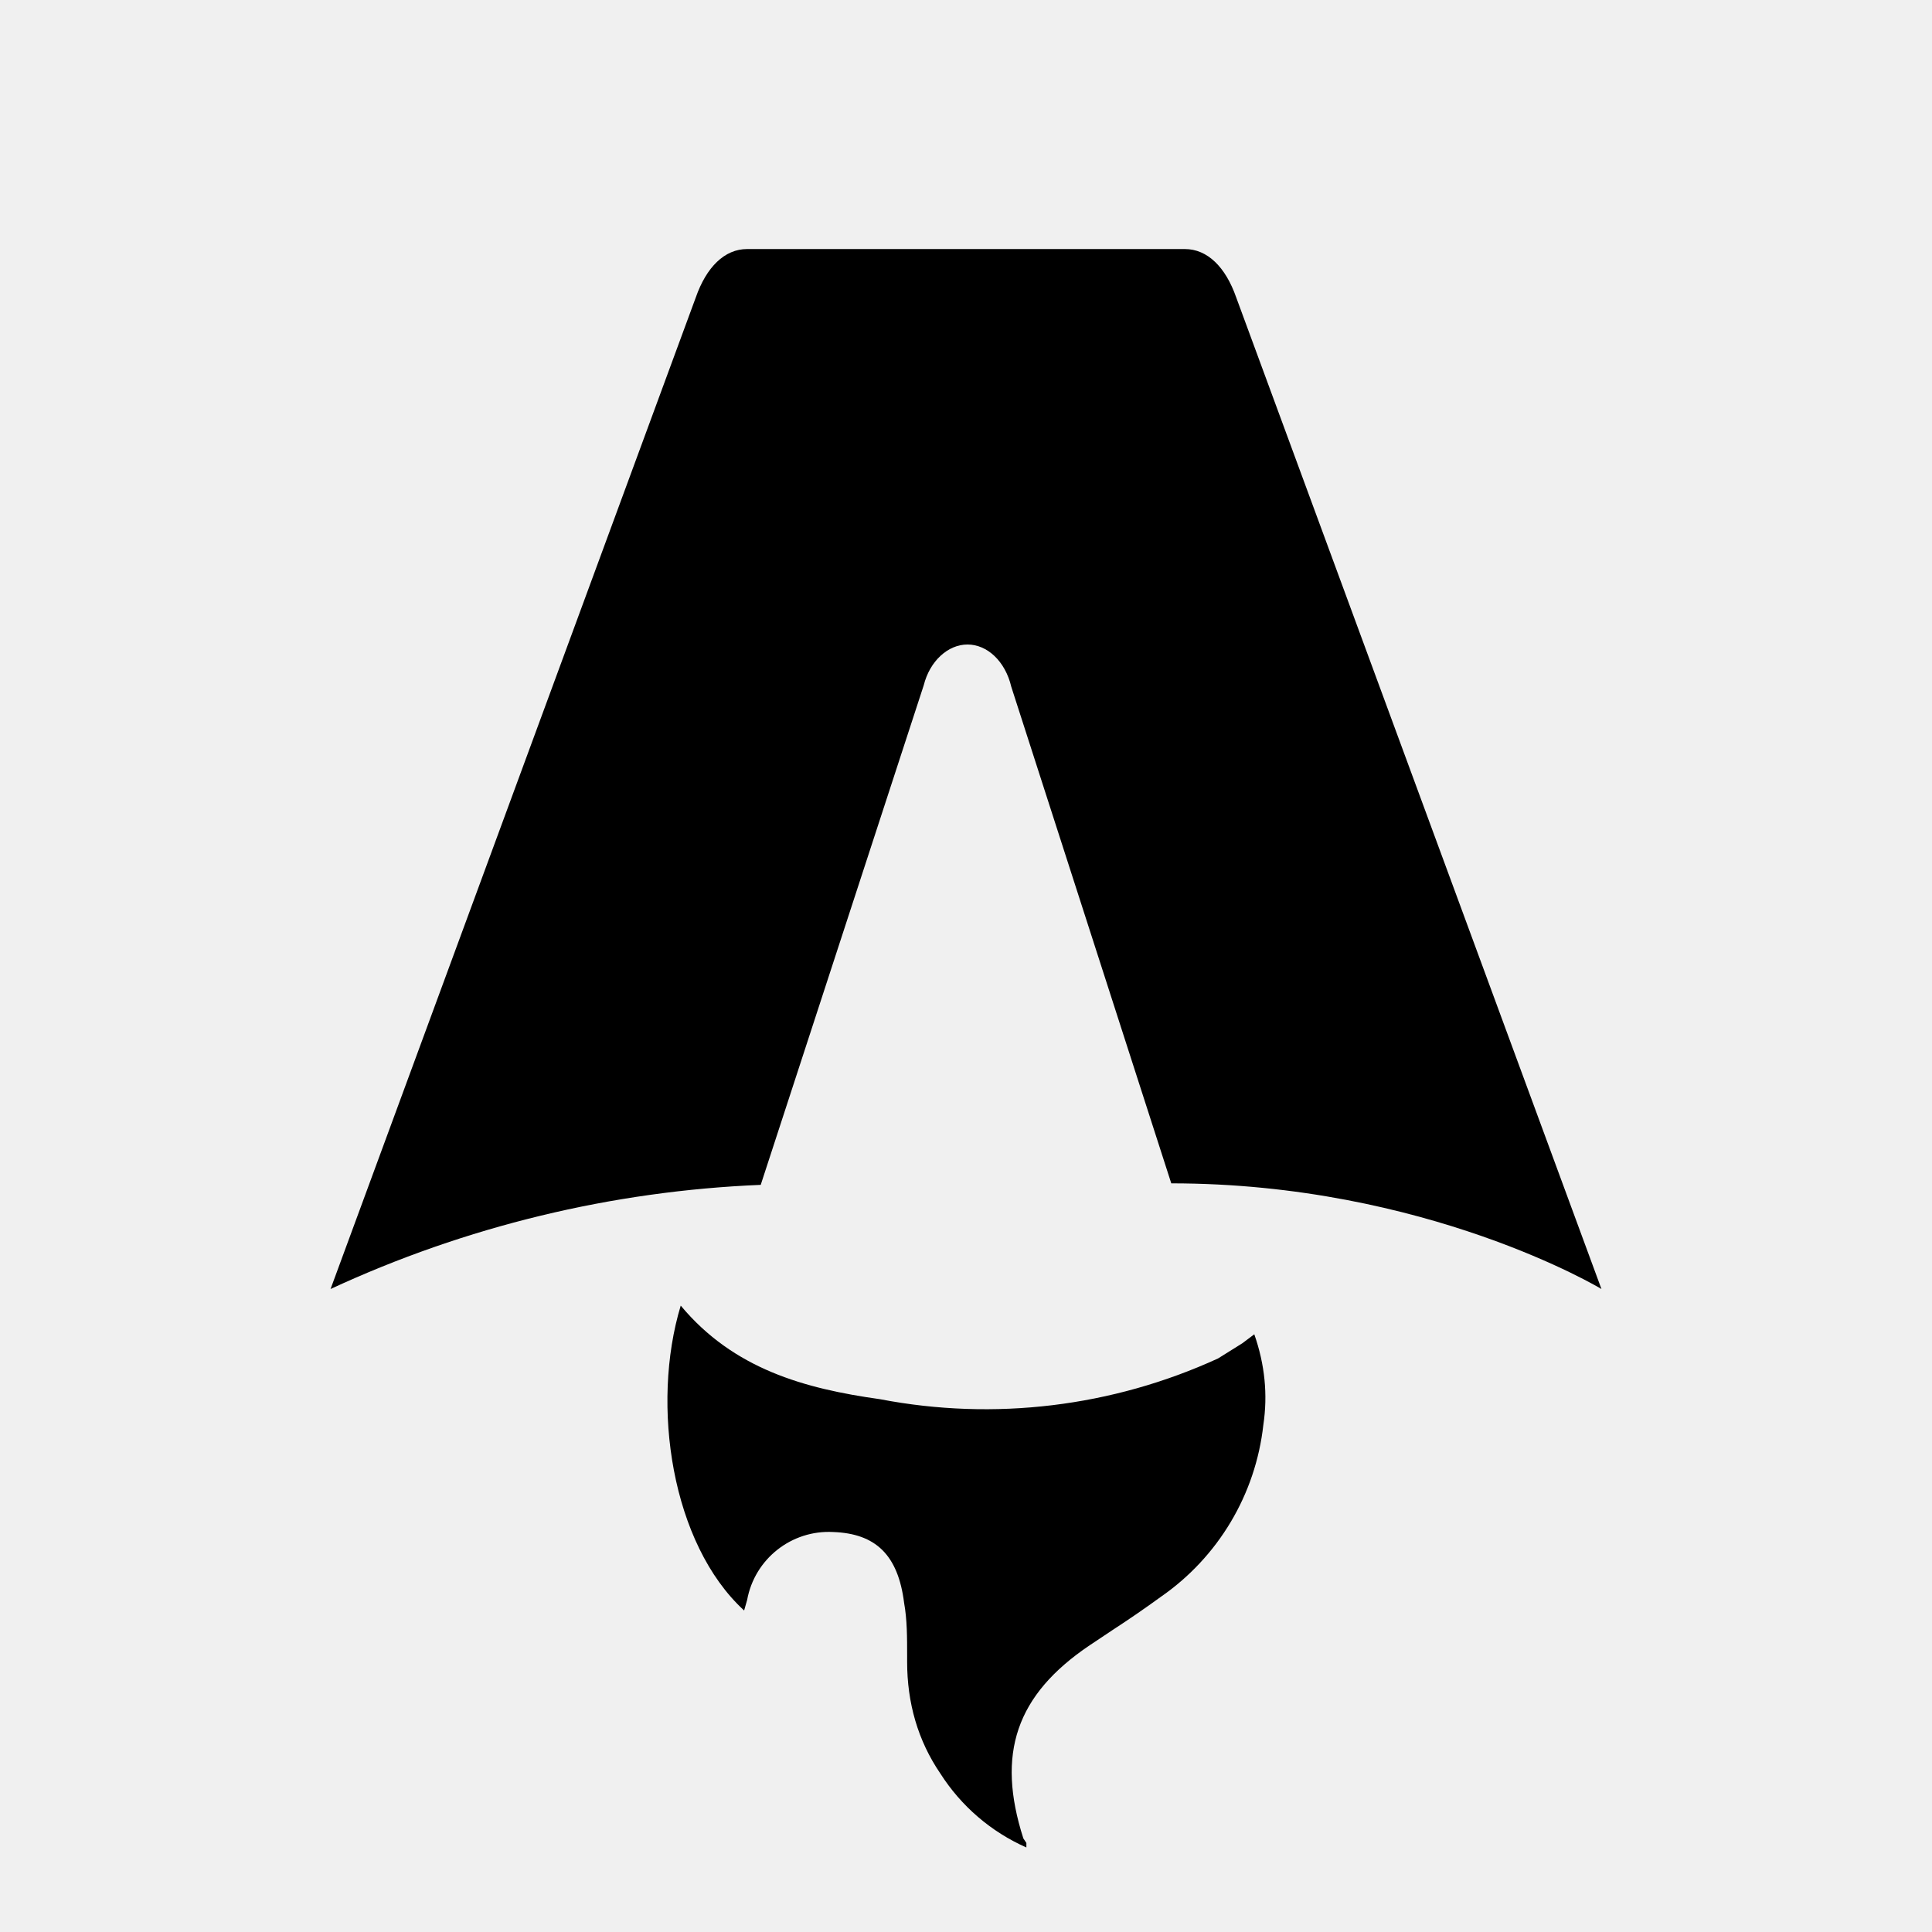
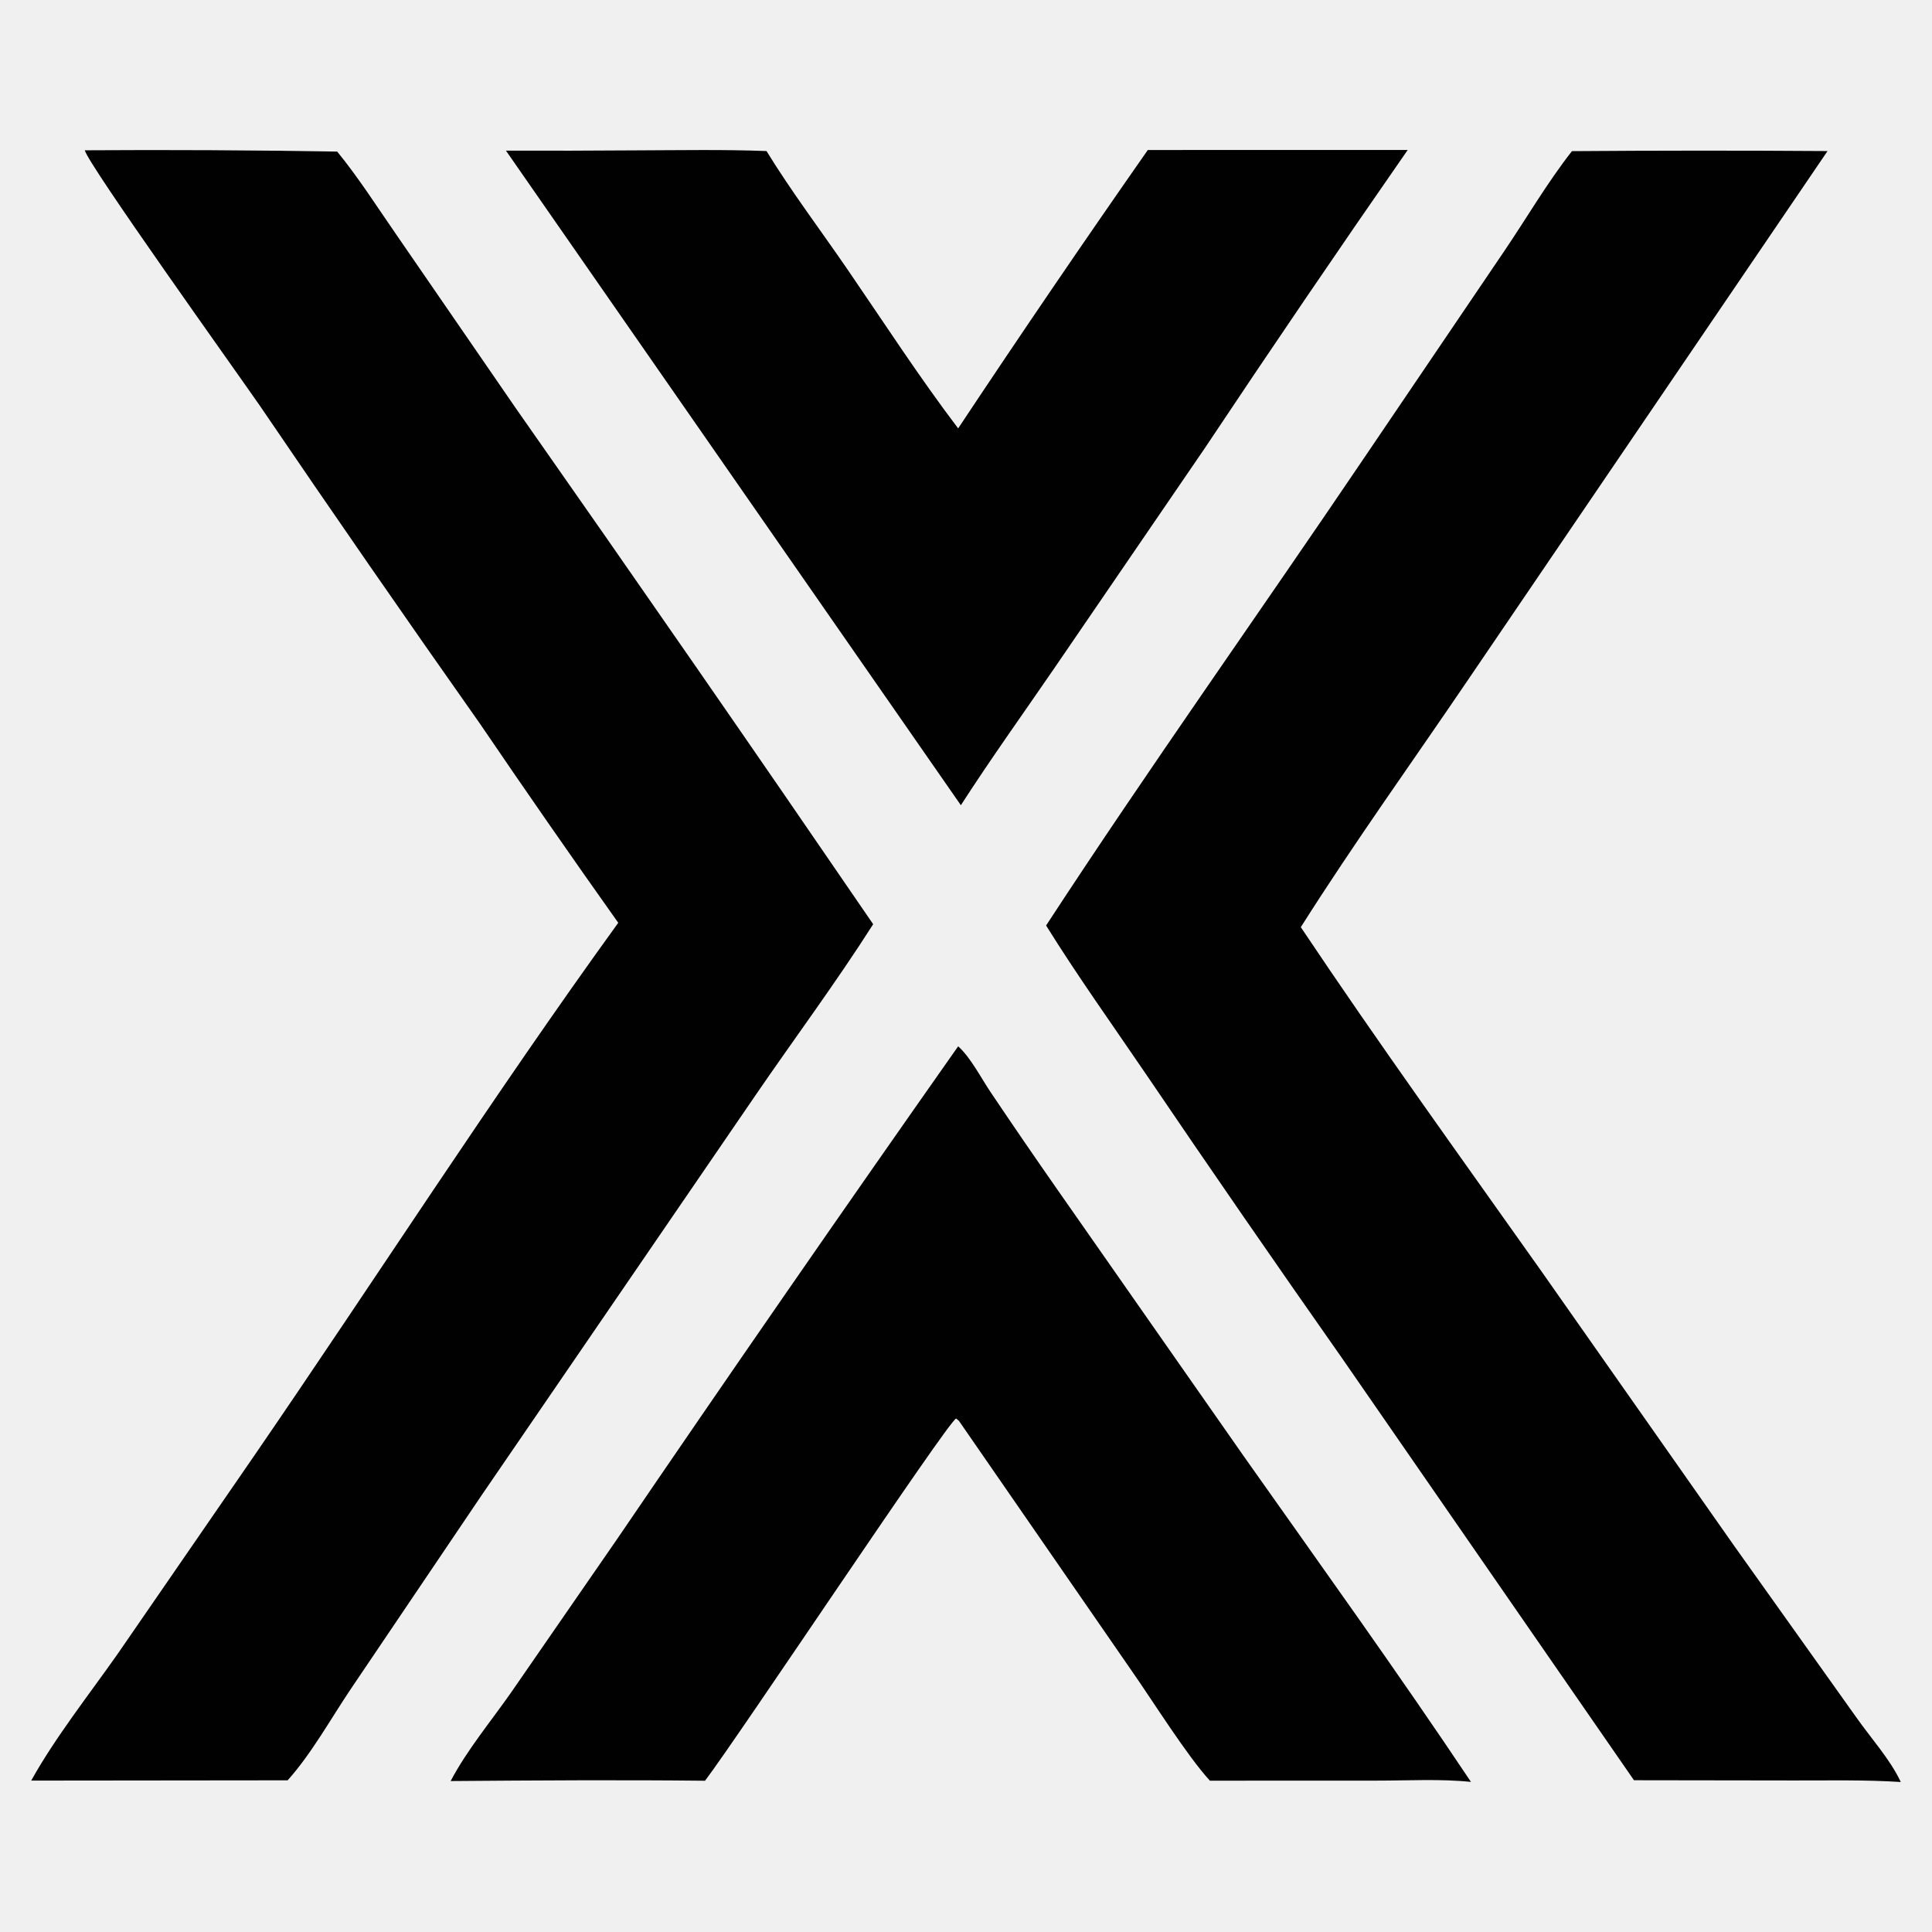
- <svg xmlns="http://www.w3.org/2000/svg" fill="none" viewBox="0 0 128 128">
-   <path d="M50.4 78.5a75.1 75.1 0 0 0-28.5 6.9l24.2-65.7c.7-2 1.9-3.2 3.4-3.2h29c1.5 0 2.7 1.2 3.4 3.2l24.2 65.7s-11.6-7-28.5-7L67 45.5c-.4-1.7-1.6-2.8-2.9-2.8-1.3 0-2.5 1.1-2.9 2.7L50.4 78.5Zm-1.1 28.2Zm-4.2-20.2c-2 6.6-.6 15.8 4.2 20.2a17.5 17.5 0 0 1 .2-.7 5.5 5.5 0 0 1 5.7-4.5c2.8.1 4.3 1.5 4.7 4.7.2 1.1.2 2.3.2 3.5v.4c0 2.7.7 5.2 2.2 7.4a13 13 0 0 0 5.7 4.9v-.3l-.2-.3c-1.8-5.6-.5-9.5 4.4-12.8l1.5-1a73 73 0 0 0 3.2-2.2 16 16 0 0 0 6.8-11.4c.3-2 .1-4-.6-6l-.8.6-1.6 1a37 37 0 0 1-22.4 2.7c-5-.7-9.7-2-13.2-6.2Z" />
-   <style>
-         path { fill: #000; }
-         @media (prefers-color-scheme: dark) {
-             path { fill: #FFF; }
-         }
-     </style>
+ <svg xmlns="http://www.w3.org/2000/svg" width="1373" height="1373" version="1.1" id="svg5">
+   <defs id="defs5" />
+   <g id="g1" transform="translate(-4.860184,12.38536)">
+     <path fill="#010101" d="m 820.565,94.216 184.683,-0.007 Q 932.034,199.577 860.908,306.357 l -107.37,156.988 c -22.028,32.082 -44.742,63.803 -65.828,96.513 L 364.417,94.665 q 46.346,0.157 92.689,-0.192 c 30.799,-0.086 61.702,-0.69 92.48,0.485 17.65,28.761 38.175,55.875 57.262,83.695 25.988,37.882 51.171,76.821 78.937,113.408 q 66.198,-99.729 134.779,-197.845 z" id="path2" style="stroke-width:1.48" />
+     <path fill="#010101" d="m 685.777,731.206 c 8.761,7.678 16.504,22.889 23.207,32.76 q 23.615,35.134 47.869,69.839 l 131.893,188.678 c 54.196,76.794 109.25,153.308 161.477,231.464 -21.711,-2.249 -44.724,-0.918 -66.583,-0.918 l -118.958,0.044 c -16.309,-17.789 -40.491,-56.489 -55.335,-77.727 l -123.022,-178.008 -1.995,-1.643 c -6.053,2.412 -154.771,226.298 -178.437,257.422 -60.218,-0.651 -120.55,-0.252 -180.772,0.222 11.359,-21.711 28.723,-42.578 42.785,-62.691 l 75.594,-109.398 Q 563.319,905.315 685.777,731.206 Z" id="path3" style="stroke-width:1.48" />
+     <path fill="#010101" d="m 65.11,94.414 q 89.701,-0.58 179.39,0.928 c 15.359,18.795 28.871,40.08 42.717,60.034 l 83.938,121.968 Q 499.337,460.143 625.394,644.413 c -26.463,41.576 -56.167,81.441 -84.008,122.128 l -194.496,284.046 -92.645,137.206 c -14.259,21.148 -28.002,46.13 -44.977,65.029 l -182.217,0.192 c 16.596,-30.058 41.705,-61.936 61.641,-90.336 L 184.561,1023.533 C 271.419,897.102 354.312,767.695 444.226,643.411 Q 394.496,573.337 346.19,502.274 266.92,389.806 189.572,276.007 C 172.113,250.786 67.487,104.52 65.11,94.414 Z" id="path4" style="stroke-width:1.48" />
+     <path fill="#010101" d="m 1121.985,95.024 q 90.809,-0.688 181.634,-0.061 L 1049.364,468.946 c -40.032,59.065 -81.93,117.278 -120.068,177.571 55.01,82.273 113.186,162.883 170.371,243.658 l 137.517,195.9 86.917,122.051 c 10.152,14.489 24.153,29.924 31.567,45.893 -25.159,-1.628 -50.614,-1.051 -75.818,-1.095 L 1166.058,1252.762 958.466,952.629 Q 887.976,852.274 819.144,750.794 C 795.376,715.825 770.602,681.241 748.284,645.329 821.704,532.9 899.831,423.227 975.027,311.947 l 99.023,-146.139 c 15.895,-23.478 30.443,-48.49 47.936,-70.784 z" id="path5" style="stroke-width:1.48" />
+   </g>
</svg>
